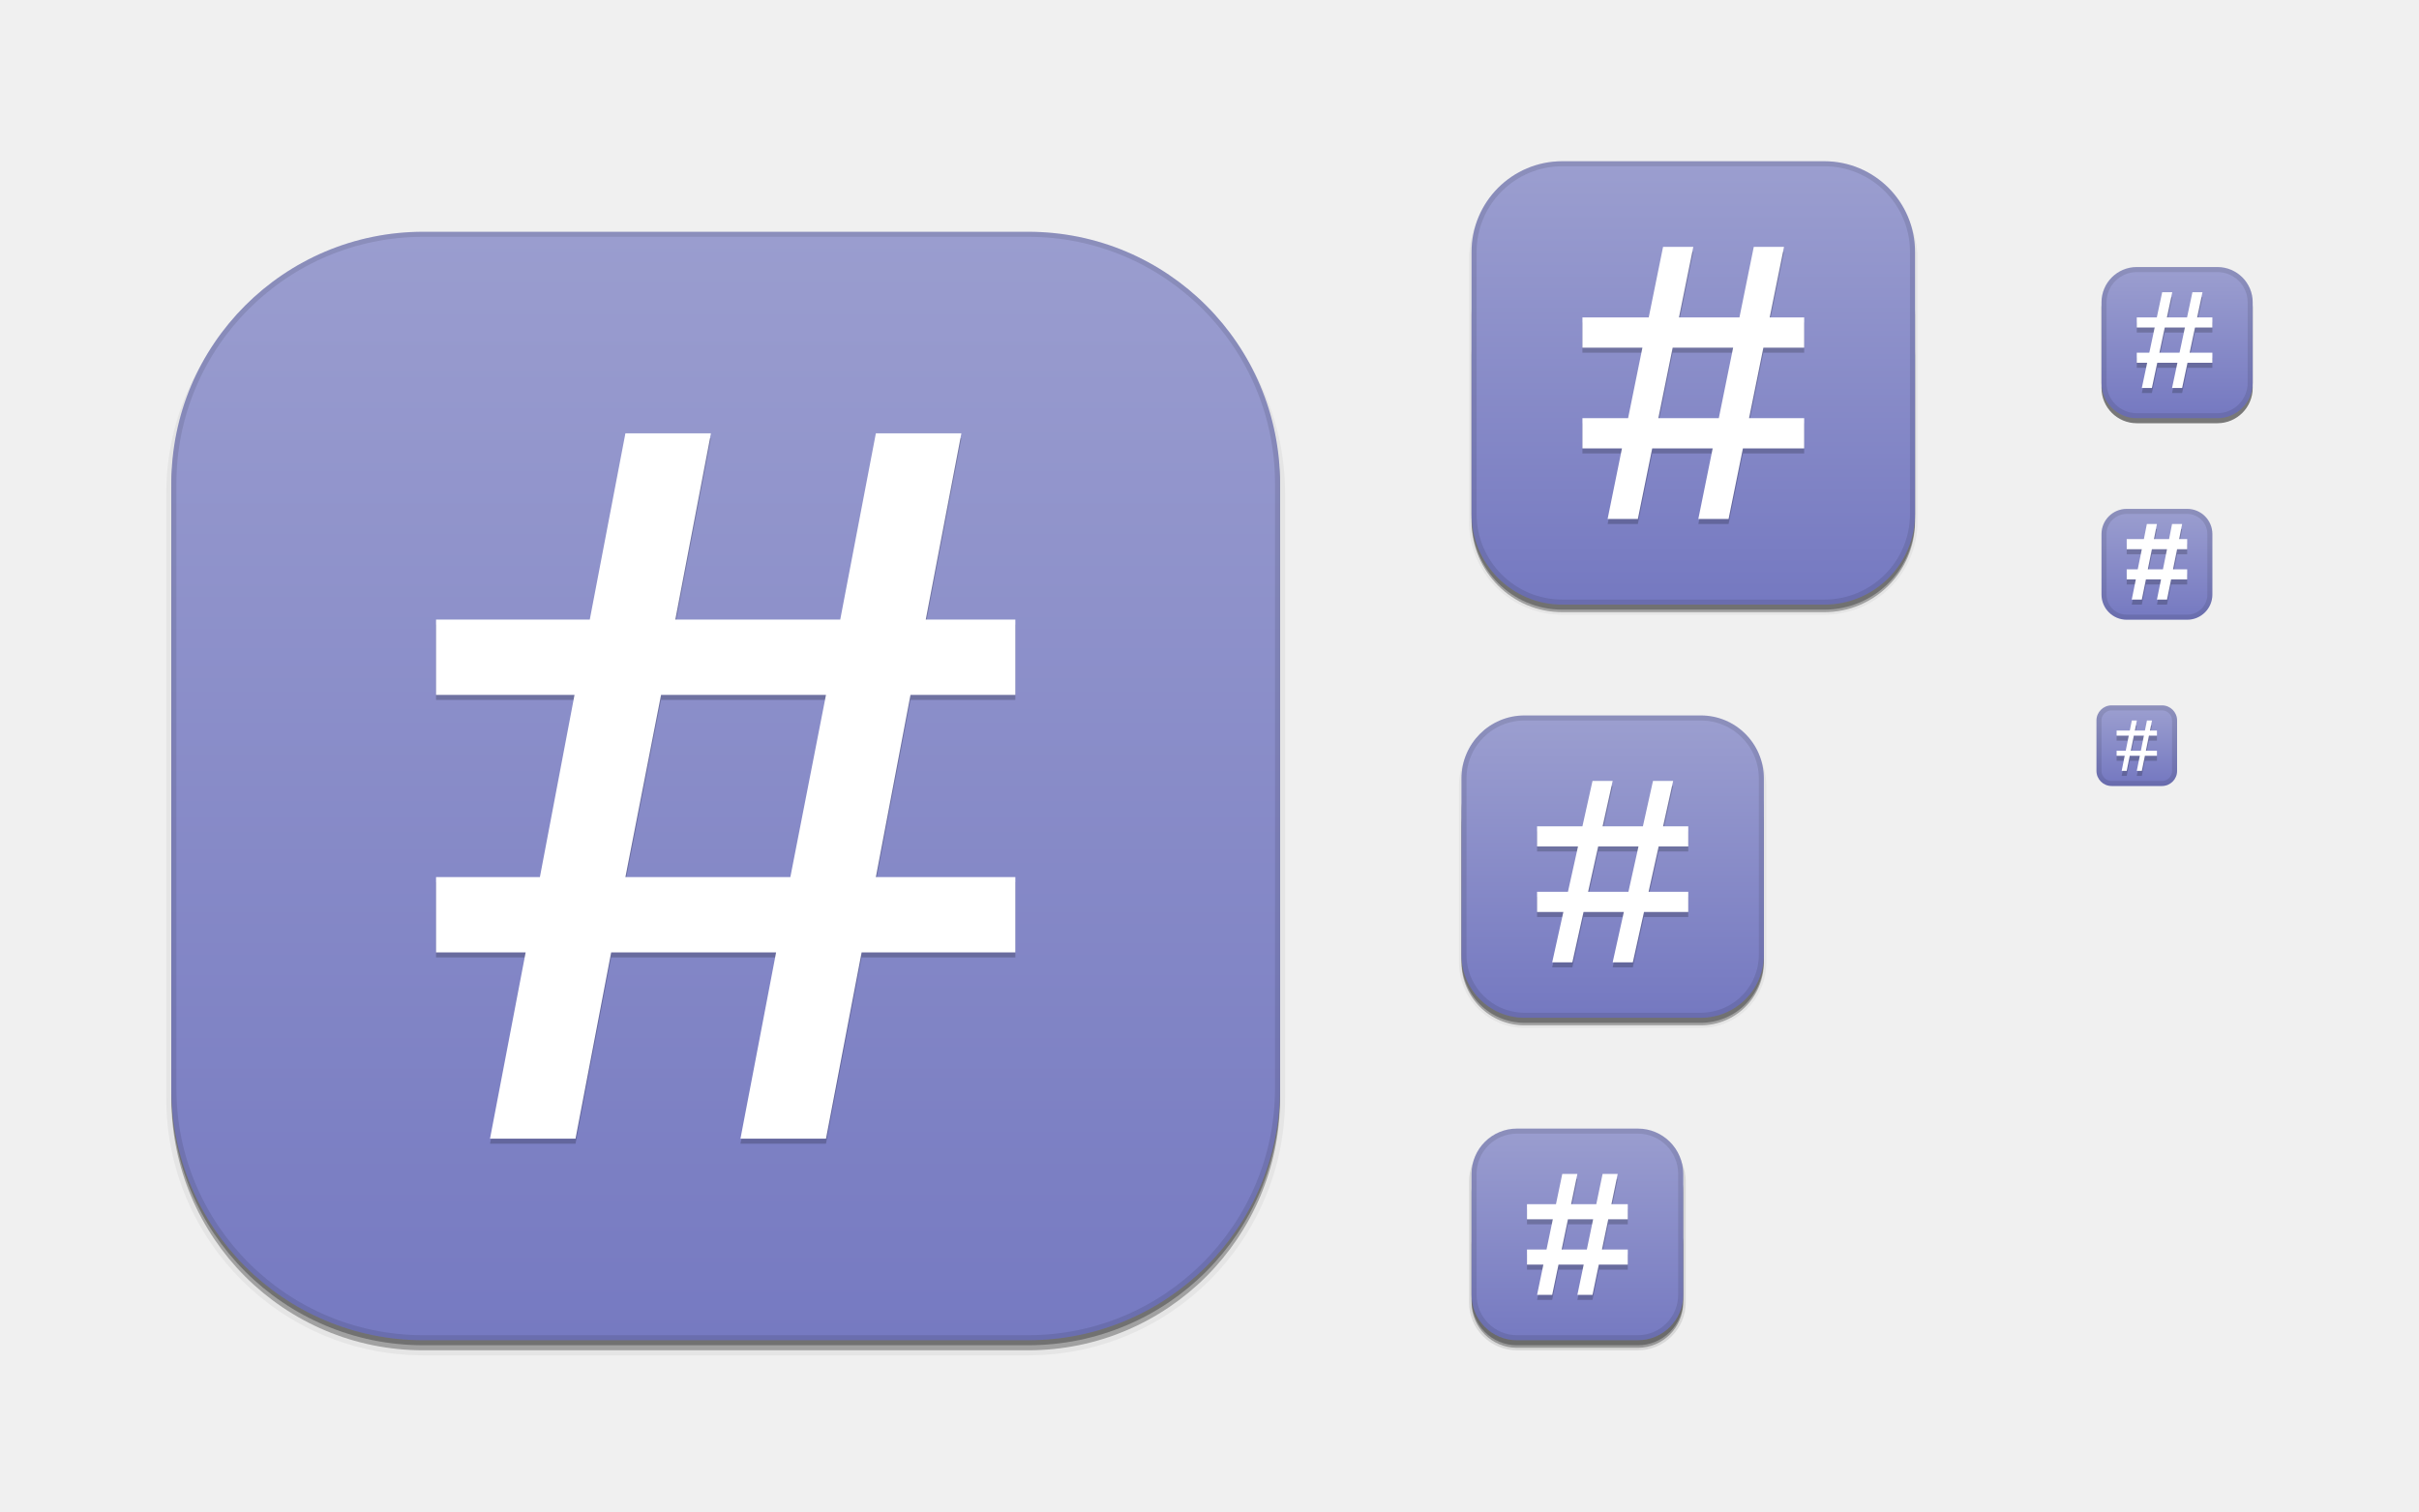
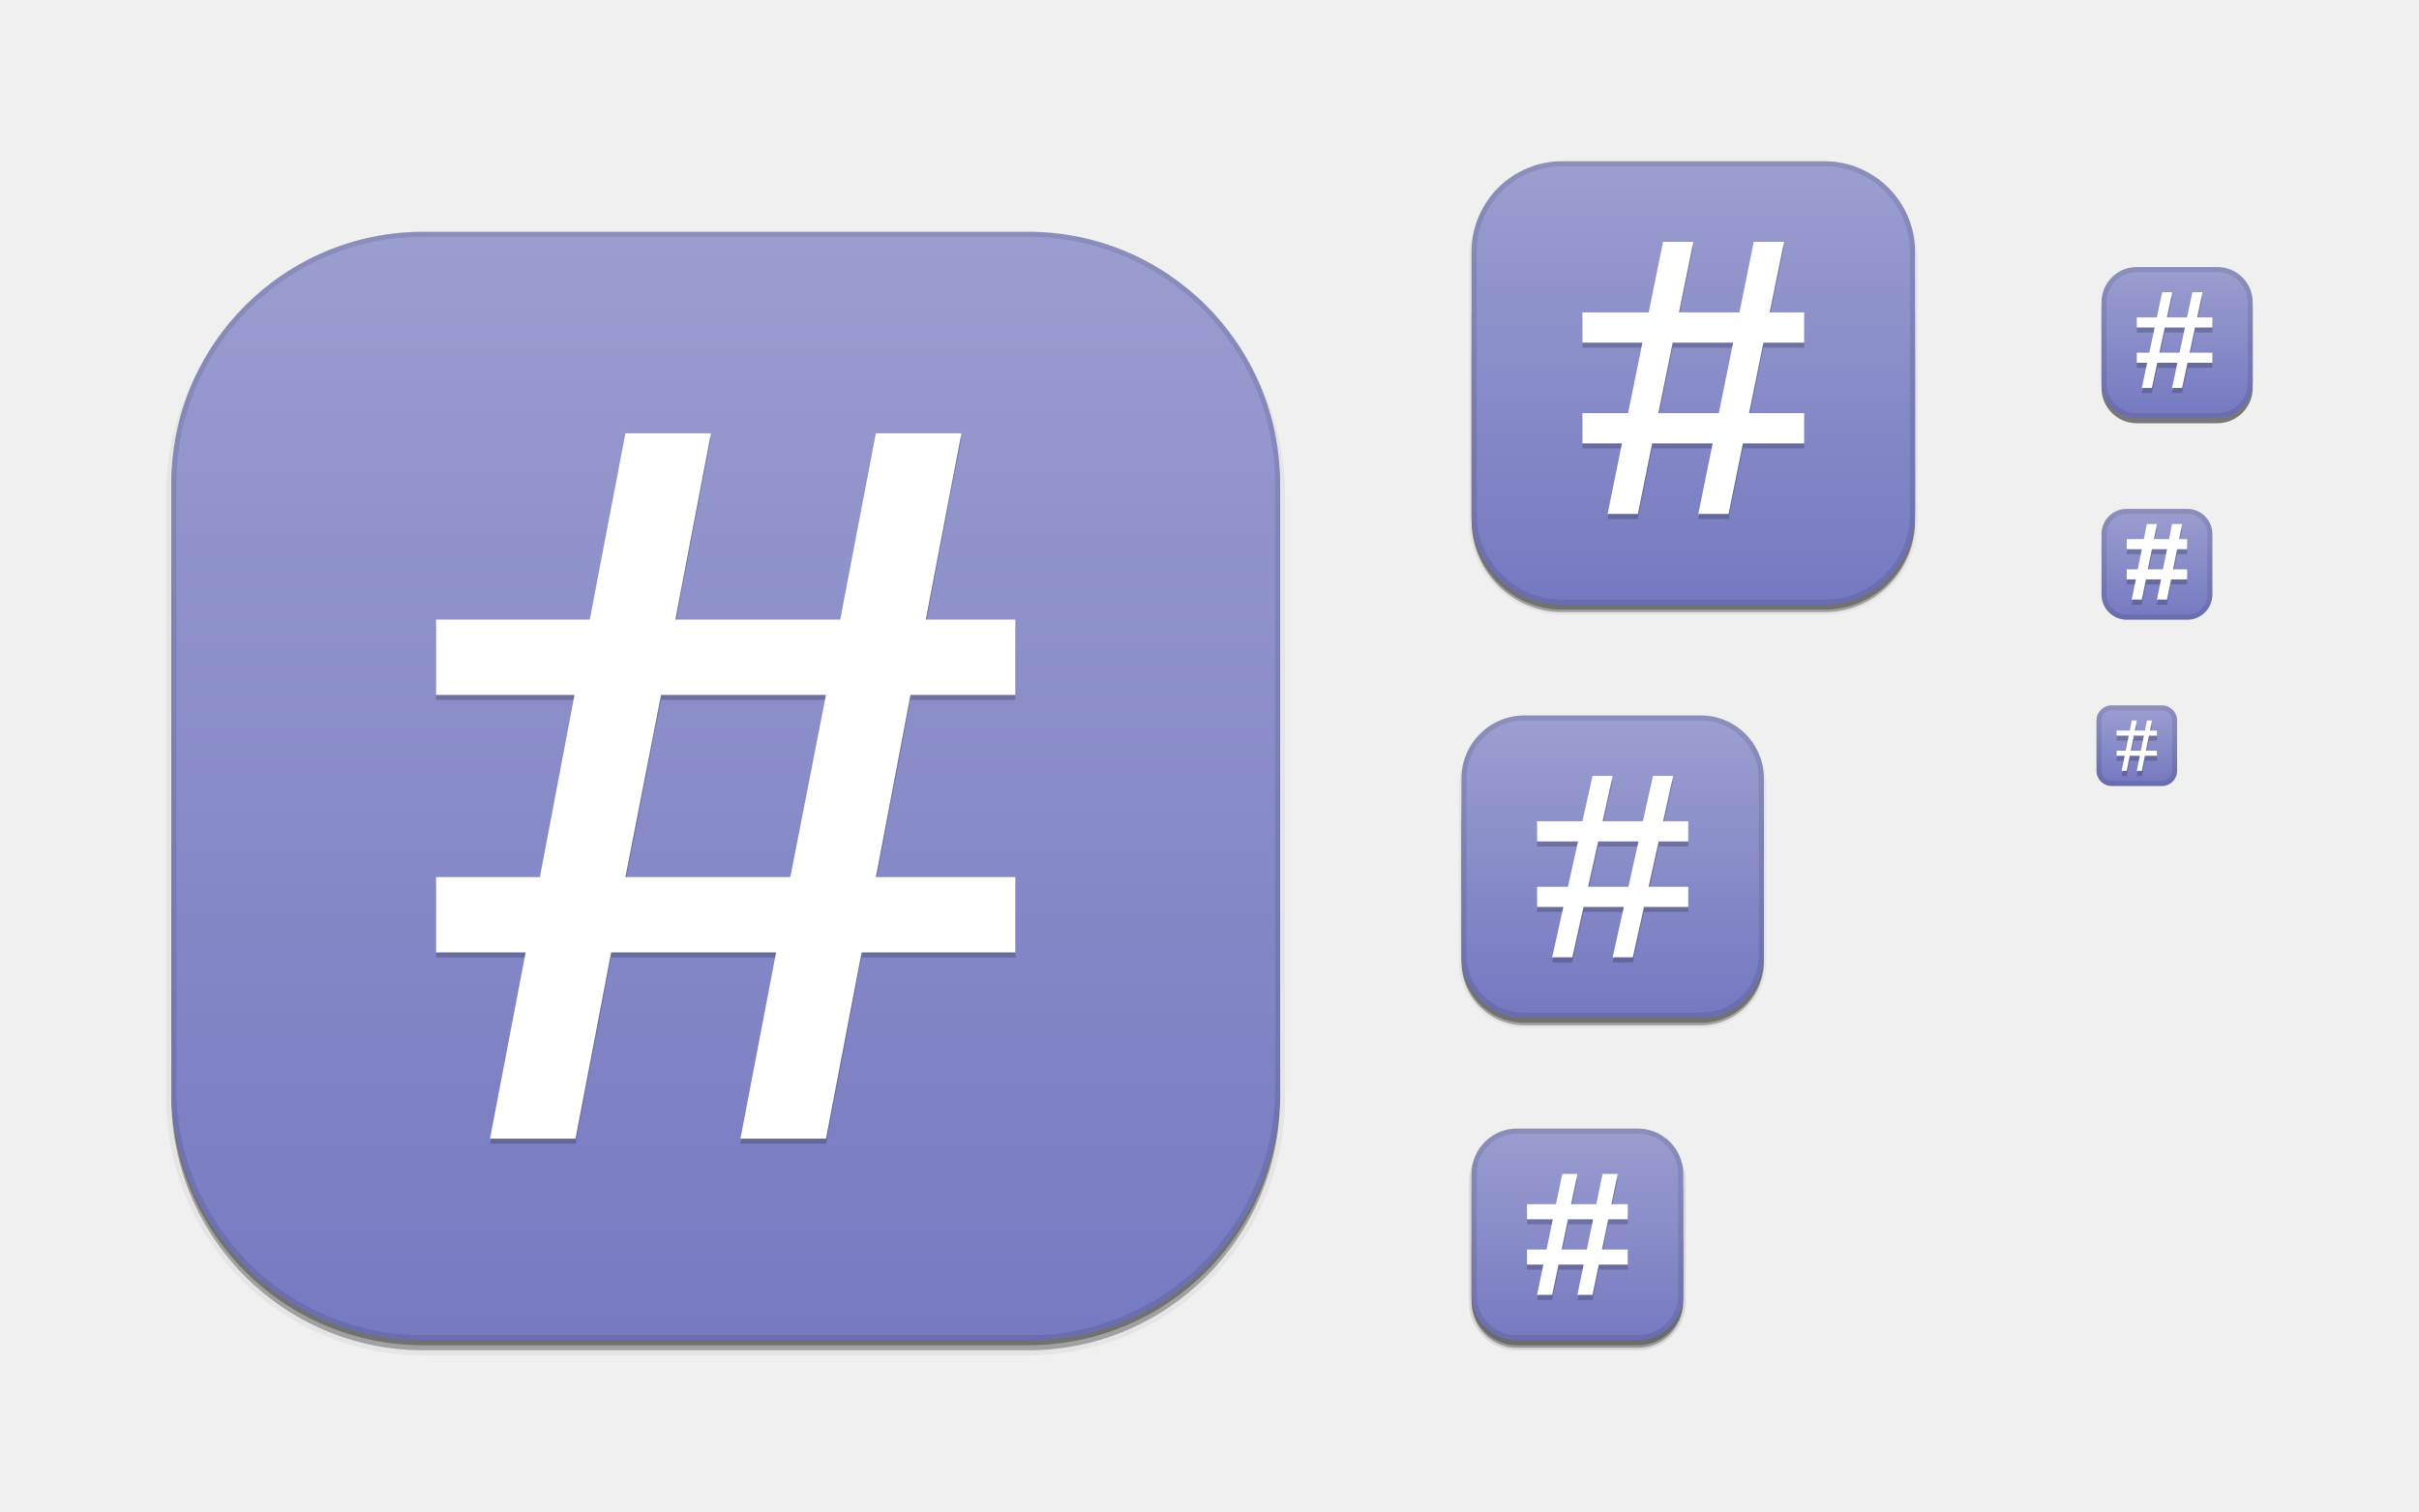
<svg xmlns="http://www.w3.org/2000/svg" xmlns:xlink="http://www.w3.org/1999/xlink" width="480" height="300" id="svg11300" version="1.0" style="display:inline;enable-background:new">
  <defs id="defs3">
    <linearGradient id="outerBackgroundGradient">
      <stop style="stop-color:#7377c0;stop-opacity:1;" offset="0" id="stop3864-8-6" />
      <stop style="stop-color:#9da0d0;stop-opacity:1;" offset="1" id="stop3866-9-1" />
    </linearGradient>
    <linearGradient xlink:href="#outerBackgroundGradient" id="linearGradient4097" gradientUnits="userSpaceOnUse" x1="264" y1="280" x2="264" y2="40" gradientTransform="matrix(0.06666667,0,0,0.06666667,414.4,137.3333)" />
    <linearGradient xlink:href="#outerBackgroundGradient" id="linearGradient4101" gradientUnits="userSpaceOnUse" gradientTransform="matrix(0.0875,0,0,0.0875,414.9,97.5)" x1="286.857" y1="302.857" x2="286.857" y2="28.571" />
    <linearGradient xlink:href="#outerBackgroundGradient" id="linearGradient4153" gradientUnits="userSpaceOnUse" gradientTransform="matrix(0.1193182,0,0,0.1193182,414.1364,48.22727)" x1="283.81" y1="299.81" x2="283.81" y2="31.619" />
    <linearGradient xlink:href="#outerBackgroundGradient" id="linearGradient4869" gradientUnits="userSpaceOnUse" gradientTransform="matrix(0.175,0,0,-0.175,287.8,-217)" x1="281.143" y1="297.143" x2="281.143" y2="22.857" />
    <clipPath clipPathUnits="userSpaceOnUse" id="clipPath4891">
      <rect ry="9" y="223" x="307" height="42" width="42" id="rect4893" style="color:#bebebe;fill:url(#linearGradient4895);fill-opacity:1;fill-rule:nonzero;stroke:none;stroke-width:0;marker:none;visibility:visible;display:inline;overflow:visible;enable-background:accumulate" transform="matrix(0,1,-1,0,0,0)" />
    </clipPath>
    <linearGradient xlink:href="#outerBackgroundGradient" id="linearGradient4895" gradientUnits="userSpaceOnUse" gradientTransform="matrix(0.175,0,0,0.175,302.8,216)" x1="144" y1="280" x2="144" y2="40" />
    <clipPath clipPathUnits="userSpaceOnUse" id="clipPath4044">
      <rect ry="4" y="85" x="433" height="22" width="22" id="rect4046" style="color:#bebebe;fill:url(#linearGradient4048);fill-opacity:1;fill-rule:nonzero;stroke:none;stroke-width:0;marker:none;visibility:visible;display:inline;overflow:visible;enable-background:accumulate" />
    </clipPath>
    <linearGradient xlink:href="#outerBackgroundGradient" id="linearGradient4048" gradientUnits="userSpaceOnUse" gradientTransform="matrix(0.0875,0,0,0.0875,430.9,81.5)" x1="149.714" y1="291.429" x2="149.714" y2="40" />
    <clipPath clipPathUnits="userSpaceOnUse" id="clipPath4089">
      <rect style="color:#bebebe;fill:url(#linearGradient4093);fill-opacity:1;fill-rule:nonzero;stroke:none;stroke-width:0;marker:none;visibility:visible;display:inline;overflow:visible;enable-background:accumulate" id="rect4091" width="30" height="30" x="433" y="37" ry="6" />
    </clipPath>
    <linearGradient xlink:href="#outerBackgroundGradient" id="linearGradient4093" gradientUnits="userSpaceOnUse" gradientTransform="matrix(0.1193182,0,0,0.1193182,430.1364,32.22727)" x1="149.714" y1="291.429" x2="149.714" y2="40" />
    <clipPath clipPathUnits="userSpaceOnUse" id="clipPath3855">
      <rect style="color:#bebebe;fill:url(#linearGradient3859);fill-opacity:1;fill-rule:nonzero;stroke:none;stroke-width:0;marker:none;visibility:visible;display:inline;overflow:visible;enable-background:accumulate" id="rect3857" width="16" height="16" x="304" y="212" ry="3" transform="matrix(0,1,-1,0,0,0)" />
    </clipPath>
    <linearGradient xlink:href="#outerBackgroundGradient" id="linearGradient3859" gradientUnits="userSpaceOnUse" gradientTransform="matrix(0.06666667,0,0,0.06666667,302.4,209.3333)" x1="144" y1="280" x2="144" y2="40" />
    <clipPath clipPathUnits="userSpaceOnUse" id="clipPath3862">
      <rect ry="50" y="46" x="34" height="220" width="220" id="rect3864" style="color:#bebebe;fill:url(#linearGradient3866);fill-opacity:1;fill-rule:nonzero;stroke:none;stroke-width:0;marker:none;visibility:visible;display:inline;overflow:visible;enable-background:accumulate" />
    </clipPath>
    <linearGradient xlink:href="#outerBackgroundGradient" id="linearGradient3866" gradientUnits="userSpaceOnUse" gradientTransform="translate(0,-4)" x1="144" y1="280" x2="144" y2="40" />
    <linearGradient xlink:href="#outerBackgroundGradient" id="linearGradient3876" gradientUnits="userSpaceOnUse" gradientTransform="translate(0,-4)" x1="272" y1="288" x2="272" y2="32" />
    <clipPath clipPathUnits="userSpaceOnUse" id="clipPath4187">
      <rect ry="12.5" y="142" x="290" height="60" width="60" id="rect4189" style="color:#bebebe;fill:url(#linearGradient4191);fill-opacity:1;fill-rule:nonzero;stroke:none;stroke-width:0;marker:none;visibility:visible;display:inline;overflow:visible;enable-background:accumulate" />
    </clipPath>
    <linearGradient xlink:href="#outerBackgroundGradient" id="linearGradient4191" gradientUnits="userSpaceOnUse" x1="352" y1="204" x2="352" y2="140" />
    <linearGradient xlink:href="#outerBackgroundGradient" id="linearGradient4197" gradientUnits="userSpaceOnUse" x1="384" y1="124" x2="384" y2="28" />
    <linearGradient xlink:href="#outerBackgroundGradient" id="linearGradient4199" gradientUnits="userSpaceOnUse" x1="352" y1="204" x2="352" y2="140" />
    <clipPath clipPathUnits="userSpaceOnUse" id="clipPath4346">
      <rect style="color:#bebebe;fill:url(#linearGradient4350);fill-opacity:1;fill-rule:nonzero;stroke:none;stroke-width:0;marker:none;visibility:visible;display:inline;overflow:visible;enable-background:accumulate" id="rect4348" width="88" height="88" x="292" y="32" ry="18" />
    </clipPath>
    <linearGradient xlink:href="#outerBackgroundGradient" id="linearGradient4350" gradientUnits="userSpaceOnUse" x1="384" y1="124" x2="384" y2="28" />
    <clipPath clipPathUnits="userSpaceOnUse" id="clipPath3871">
      <rect ry="5" y="101" x="417" height="22" width="22" id="rect3873" style="color:#bebebe;fill:url(#linearGradient3875);fill-opacity:1;fill-rule:nonzero;stroke:none;stroke-width:0;marker:none;visibility:visible;display:inline;overflow:visible;enable-background:accumulate" />
    </clipPath>
    <linearGradient xlink:href="#outerBackgroundGradient" id="linearGradient3875" gradientUnits="userSpaceOnUse" gradientTransform="matrix(0.0875,0,0,0.0875,414.9,97.5)" x1="286.857" y1="302.857" x2="286.857" y2="28.571" />
    <clipPath clipPathUnits="userSpaceOnUse" id="clipPath3881">
      <rect style="color:#bebebe;fill:url(#linearGradient3885);fill-opacity:1;fill-rule:nonzero;stroke:none;stroke-width:0;marker:none;visibility:visible;display:inline;overflow:visible;enable-background:accumulate" id="rect3883" width="30" height="30" x="417" y="53" ry="7" />
    </clipPath>
    <linearGradient xlink:href="#outerBackgroundGradient" id="linearGradient3885" gradientUnits="userSpaceOnUse" gradientTransform="matrix(0.1193182,0,0,0.1193182,414.1364,48.22727)" x1="283.81" y1="299.81" x2="283.81" y2="31.619" />
  </defs>
  <g style="display:inline" id="layer1">
    <g style="display:none" id="layer7">
      <text y="19.745" xml:space="preserve" x="15.007" style="font-size:18px;font-style:normal;font-variant:normal;font-weight:normal;font-stretch:normal;fill:#000000;fill-opacity:1;stroke:none;display:inline;enable-background:new;font-family:DejaVu Sans;-inkscape-font-specification:DejaVu Sans" id="context">
        <tspan style="font-style:normal;font-variant:normal;font-weight:normal;font-stretch:normal;font-family:DejaVu Sans;-inkscape-font-specification:DejaVu Sans" y="19.745" x="15.007" id="tspan3933">apps</tspan>
      </text>
      <text y="19.745" xml:space="preserve" x="122.488" style="font-size:18px;font-style:normal;font-variant:normal;font-weight:bold;font-stretch:normal;text-align:start;line-height:125%;writing-mode:lr-tb;text-anchor:start;fill:#000000;fill-opacity:1;stroke:none;display:inline;enable-background:new;font-family:DejaVu Sans;-inkscape-font-specification:DejaVu Sans Bold" id="icon-name">
        <tspan style="font-size:18px;font-style:normal;font-variant:normal;font-weight:bold;font-stretch:normal;font-family:DejaVu Sans;-inkscape-font-specification:DejaVu Sans Bold" y="19.745" x="122.488" id="tspan3937">smuxi</tspan>
      </text>
      <rect style="fill:#eeeeec;fill-opacity:1;fill-rule:nonzero;stroke:none;stroke-width:2;marker:none;visibility:visible;display:inline;overflow:visible;enable-background:accumulate" id="rect16x16" width="16" height="16" x="416" y="140" />
      <rect style="fill:#d4d4d4;fill-opacity:1;fill-rule:nonzero;stroke:none;stroke-width:2;marker:none;visibility:visible;display:inline;overflow:visible;enable-background:accumulate" id="rect24x24" width="24" height="24" x="416" y="100" />
      <rect style="fill:#eeeeec;fill-opacity:1;fill-rule:nonzero;stroke:none;stroke-width:2;marker:none;visibility:visible;display:inline;overflow:visible;enable-background:accumulate" id="rect32x32" width="32" height="32" x="416" y="52" />
      <rect y="101" x="417" height="22" width="22" id="rect22x22" style="fill:#eeeeec;fill-opacity:1;fill-rule:nonzero;stroke:none;stroke-width:2;marker:none;visibility:visible;display:inline;overflow:visible;enable-background:accumulate" />
      <rect y="221" x="289" height="48" width="48" id="rect48x48" style="fill:#eeeeec;fill-opacity:1;fill-rule:nonzero;stroke:none;stroke-width:2;marker:none;visibility:visible;display:inline;overflow:visible;enable-background:accumulate" />
      <rect style="fill:#eeeeec;fill-opacity:1;fill-rule:nonzero;stroke:none;stroke-width:2;marker:none;visibility:visible;display:inline;overflow:visible;enable-background:accumulate" id="rect256x256" width="256" height="256" x="16" y="28" />
      <rect style="fill:#eeeeec;fill-opacity:1;fill-rule:nonzero;stroke:none;stroke-width:2;marker:none;visibility:visible;display:inline;overflow:visible;enable-background:accumulate" id="rect64x64" width="64" height="64" x="288" y="140" />
      <rect style="fill:#eeeeec;fill-opacity:1;fill-rule:nonzero;stroke:none;stroke-width:2;marker:none;visibility:visible;display:inline;overflow:visible;enable-background:accumulate" id="rect96x96" width="96" height="96" x="288" y="28" />
    </g>
    <g id="layer4" style="display:inline">
      <rect style="opacity:0.1;color:#bebebe;fill:#000000;fill-opacity:1;stroke:#000000;stroke-width:1;stroke-miterlimit:4;stroke-opacity:1;stroke-dasharray:none;marker:none;visibility:visible;display:inline;overflow:visible;enable-background:accumulate" id="rect4156" width="42" height="42" x="-267.5" y="292" ry="9" transform="matrix(0,-1,1,0,0,0)" />
      <rect transform="matrix(0,-1,1,0,0,0)" ry="9" y="292" x="-267.5" height="42" width="40" id="rect4183" style="opacity:0.3;color:#bebebe;fill:#000000;fill-opacity:1;stroke:none;stroke-width:1;marker:none;visibility:visible;display:inline;overflow:visible;enable-background:accumulate" />
      <rect ry="9" y="238" x="292" height="29" width="42" id="rect4144" style="opacity:0.3;color:#bebebe;fill:#000000;fill-opacity:1;fill-rule:nonzero;stroke:none;stroke-width:0;marker:none;visibility:visible;display:inline;overflow:visible;enable-background:accumulate" />
      <rect style="opacity:0.05;color:#bebebe;fill:#000000;fill-opacity:1;fill-rule:nonzero;stroke:#000000;stroke-width:1;stroke-miterlimit:4;stroke-opacity:1;stroke-dasharray:none;marker:none;visibility:visible;display:inline;overflow:visible;enable-background:accumulate" id="rect4340" width="88" height="88" x="292" y="33.5" ry="18" />
      <rect ry="18" y="52.5" x="292" height="69" width="88" id="rect4338" style="opacity:0.3;color:#bebebe;fill:#000000;fill-opacity:1;fill-rule:nonzero;stroke:none;stroke-width:0;marker:none;visibility:visible;display:inline;overflow:visible;enable-background:accumulate" />
      <rect style="opacity:0.3;color:#bebebe;fill:#000000;fill-opacity:1;fill-rule:nonzero;stroke:none;stroke-width:0;marker:none;visibility:visible;display:inline;overflow:visible;enable-background:accumulate" id="rect4335" width="88" height="76.5" x="292" y="44.5" ry="18" />
      <rect style="opacity:0.05;color:#bebebe;fill:#000000;fill-opacity:1;fill-rule:nonzero;stroke:#000000;stroke-width:1;stroke-miterlimit:4;stroke-opacity:1;stroke-dasharray:none;marker:none;visibility:visible;display:inline;overflow:visible;enable-background:accumulate" id="rect4214" width="60" height="60" x="290" y="143.5" ry="12.5" />
      <rect ry="12.5" y="151.5" x="290" height="52" width="60" id="rect4206" style="opacity:0.3;color:#bebebe;fill:#000000;fill-opacity:1;fill-rule:nonzero;stroke:none;stroke-width:0;marker:none;visibility:visible;display:inline;overflow:visible;enable-background:accumulate" />
      <rect style="opacity:0.3;color:#bebebe;fill:#000000;fill-opacity:1;fill-rule:nonzero;stroke:none;stroke-width:0;marker:none;visibility:visible;display:inline;overflow:visible;enable-background:accumulate" id="rect4212" width="60" height="54.5" x="290" y="148.5" ry="12.5" />
      <rect style="opacity:0.5;color:#bebebe;fill:#000000;fill-opacity:1;fill-rule:nonzero;stroke:none;stroke-width:0;marker:none;visibility:visible;display:inline;overflow:visible;enable-background:accumulate" id="rect4058" width="30" height="30" x="417" y="54" ry="7" />
      <rect ry="50" y="48" x="34" height="220" width="220" id="rect3872" style="opacity:0.05;color:#bebebe;fill:#000000;fill-opacity:1;fill-rule:nonzero;stroke:#000000;stroke-width:2;stroke-miterlimit:4;stroke-opacity:1;stroke-dasharray:none;marker:none;visibility:visible;display:inline;overflow:visible;enable-background:accumulate" />
      <rect style="opacity:0.3;color:#bebebe;fill:#000000;fill-opacity:1;fill-rule:nonzero;stroke:none;stroke-width:0;marker:none;visibility:visible;display:inline;overflow:visible;enable-background:accumulate" id="rect3870" width="220" height="220" x="34" y="48" ry="50" />
      <rect ry="50" y="47" x="34" height="220" width="220" id="rect3868" style="opacity:0.3;color:#bebebe;fill:#000000;fill-opacity:1;fill-rule:nonzero;stroke:none;stroke-width:0;marker:none;visibility:visible;display:inline;overflow:visible;enable-background:accumulate" />
    </g>
    <g id="layer2" style="display:inline">
      <rect style="color:#bebebe;fill:url(#linearGradient3876);fill-opacity:1;fill-rule:nonzero;stroke:none;stroke-width:0;marker:none;visibility:visible;display:inline;overflow:visible;enable-background:accumulate" id="rect4040" width="220" height="220" x="34" y="46" ry="50" />
      <rect ry="3" y="140" x="416" height="16" width="16" id="rect4095" style="color:#bebebe;fill:url(#linearGradient4097);fill-opacity:1;fill-rule:nonzero;stroke:none;stroke-width:0;marker:none;visibility:visible;display:inline;overflow:visible;enable-background:accumulate" />
      <rect style="color:#bebebe;fill:url(#linearGradient4101);fill-opacity:1;fill-rule:nonzero;stroke:none;stroke-width:0;marker:none;visibility:visible;display:inline;overflow:visible;enable-background:accumulate" id="rect4099" width="22" height="22" x="417" y="101" ry="5" />
      <rect ry="7" y="53" x="417" height="30" width="30" id="rect4151" style="color:#bebebe;fill:url(#linearGradient4153);fill-opacity:1;fill-rule:nonzero;stroke:none;stroke-width:0;marker:none;visibility:visible;display:inline;overflow:visible;enable-background:accumulate" />
      <rect style="color:#bebebe;fill:url(#linearGradient4869);fill-opacity:1;fill-rule:nonzero;stroke:none;stroke-width:0;marker:none;visibility:visible;display:inline;overflow:visible;enable-background:accumulate" id="rect4783" width="42" height="42" x="292" y="-266" ry="9" transform="scale(1,-1)" />
      <rect ry="18" y="32" x="292" height="88" width="88" id="rect4511" style="color:#bebebe;fill:url(#linearGradient4197);fill-opacity:1;fill-rule:nonzero;stroke:none;stroke-width:0;marker:none;visibility:visible;display:inline;overflow:visible;enable-background:accumulate" />
      <rect style="color:#bebebe;fill:url(#linearGradient4199);fill-opacity:1;fill-rule:nonzero;stroke:none;stroke-width:0;marker:none;visibility:visible;display:inline;overflow:visible;enable-background:accumulate" id="rect4515" width="60" height="60" x="290" y="142" ry="12.5" />
      <rect ry="5" y="101" x="417" height="22" width="22" id="rect3866" style="color:#bebebe;fill:none;fill-opacity:1;fill-rule:nonzero;stroke:#000000;stroke-width:2;marker:none;visibility:visible;display:inline;overflow:visible;enable-background:accumulate;stroke-opacity:1;stroke-miterlimit:4;stroke-dasharray:none;opacity:0.1" clip-path="url(#clipPath3871)" />
      <rect style="color:#bebebe;fill:none;fill-opacity:1;fill-rule:nonzero;stroke:#000000;stroke-width:2;marker:none;visibility:visible;display:inline;overflow:visible;enable-background:accumulate;stroke-opacity:1;stroke-miterlimit:4;stroke-dasharray:none;opacity:0.1" id="rect3877" width="30" height="30" x="417" y="53" ry="7" clip-path="url(#clipPath3881)" />
    </g>
    <g id="layer6" style="display:inline">
      <g id="g3087" style="font-size:20px;font-style:normal;font-variant:normal;font-weight:normal;font-stretch:normal;line-height:125%;letter-spacing:0px;word-spacing:0px;opacity:0.2;fill:#000000;fill-opacity:1;stroke:none;display:inline;enable-background:new;font-family:Ubuntu;-inkscape-font-specification:Ubuntu" transform="matrix(1.122335,0,0,1.122335,-5.900399,-53.94168)">
        <path id="path3089" style="font-size:180px;fill:#000000;fill-opacity:1" d="m 124.651,158.519 29.16,0 6.3,-32.94 15.12,0 -6.3,32.94 15.84,0 0,13.32 -18.54,0 -6.12,32.22 24.66,0 0,13.32 -27.18,0 -6.3,32.94 -15.12,0 6.3,-32.94 -29.16,0 -6.3,32.94 -15.12,0 6.3,-32.94 -15.84,0 0,-13.32 18.36,0 6.12,-32.22 -24.48,0 0,-13.32 27.18,0 6.3,-32.94 15.12,0 -6.3,32.94 m -8.82,45.54 29.16,0 6.3,-32.22 -29.16,0 -6.3,32.22" />
      </g>
      <g transform="translate(-16,17)" style="opacity:0.2;fill:#000000;fill-opacity:1;display:inline;enable-background:new" id="g3091">
        <path id="path3093" d="m 440,51 15,0 0,2 -15,0 z" style="color:#bebebe;fill:#000000;fill-opacity:1;stroke:none;stroke-width:3;marker:none;visibility:visible;display:inline;overflow:visible;enable-background:accumulate" transform="translate(0,-4)" />
        <path id="path3095" d="m 440,54 15,0 0,2 -15,0 z" style="color:#bebebe;fill:#000000;fill-opacity:1;stroke:none;stroke-width:3;marker:none;visibility:visible;display:inline;overflow:visible;enable-background:accumulate" />
        <path id="path3097" d="m 42.938,-455.966 19.424,0 0,2 -19.424,0 z" style="color:#bebebe;fill:#000000;fill-opacity:1;stroke:none;stroke-width:3;marker:none;visibility:visible;display:inline;overflow:visible;enable-background:accumulate" transform="matrix(-0.2079109,0.9781478,-1,0,0,0)" />
        <path id="path3099" d="m 42.938,-461.966 19.424,0 0,2 -19.424,0 z" style="color:#bebebe;fill:#000000;fill-opacity:1;stroke:none;stroke-width:3;marker:none;visibility:visible;display:inline;overflow:visible;enable-background:accumulate" transform="matrix(-0.2079109,0.9781478,-1,0,0,0)" />
      </g>
      <g transform="translate(0.49999,0.5)" id="g3101" style="opacity:0.2;fill:#000000;fill-opacity:1">
        <path style="color:#bebebe;fill:#000000;fill-opacity:1;stroke:none;stroke-width:3;marker:none;visibility:visible;display:inline;overflow:visible;enable-background:accumulate" d="m 419.5,145.5 8,0 0,1 -8,0 z" id="path3103" />
        <path style="color:#bebebe;fill:#000000;fill-opacity:1;stroke:none;stroke-width:3;marker:none;visibility:visible;display:inline;overflow:visible;enable-background:accumulate" d="m 419.5,149.5 8,0 0,1 -8,0 z" id="path3105" />
        <path style="color:#bebebe;fill:#000000;fill-opacity:1;stroke:none;stroke-width:3;marker:none;visibility:visible;display:inline;overflow:visible;enable-background:accumulate" d="m 423.519,143.5 -2.019,10 -1,0 2.019,-10 z" id="path3107" />
        <path style="color:#bebebe;fill:#000000;fill-opacity:1;stroke:none;stroke-width:3;marker:none;visibility:visible;display:inline;overflow:visible;enable-background:accumulate" d="m 426.519,143.5 -2.019,10 -1,0 2.019,-10 z" id="path3109" />
      </g>
      <path id="path3111" d="m 310,234 -1.25,6 -5.75,0 0,3 5.125,0 -1.25,6 -3.875,0 0,3 3.25,0 -1.25,6 3,0 1.25,-6 5,0 -1.25,6 3,0 1.25,-6 5.75,0 0,-3 -5.125,0 1.25,-6 3.875,0 0,-3 -3.25,0 1.25,-6 -3,0 -1.25,6 -5,0 1.25,-6 -3,0 z m 1.125,9 5,0 -1.25,6 -5,0 1.25,-6 z" style="opacity:0.2;color:#bebebe;fill:#000000;fill-opacity:1;fill-rule:nonzero;stroke:none;stroke-width:3;marker:none;visibility:visible;display:inline;overflow:visible;enable-background:accumulate" />
-       <path id="path3113" d="m 316,156 -2,9 -9,0 0,4 8.125,0 -2,9 -6.125,0 0,4 5.219,0 -2.219,10 4,0 2.219,-10 8,0 -2.219,10 4,0 2.219,-10 8.781,0 0,-4 -7.875,0 2,-9 5.875,0 0,-4 -5,0 2,-9 -4,0 -2,9 -8,0 2,-9 -4,0 z m 1.125,13 8,0 -2,9 -8,0 2,-9 z" style="opacity:0.2;color:#bebebe;fill:#000000;fill-opacity:1;fill-rule:nonzero;stroke:none;stroke-width:2;marker:none;visibility:visible;display:inline;overflow:visible;enable-background:accumulate" />
-       <path id="path3115" d="M 330,50 327.156,64 314,64 l 0,6 11.906,0 -2.844,14 -9.062,0 0,6 7.844,0 -2.844,14 6,0 2.844,-14 12,0 -2.844,14 6,0 2.844,-14 12.156,0 0,-6 -10.938,0 2.844,-14 8.094,0 0,-6 -6.844,0 L 354,50 l -6,0 -2.844,14 -12,0 L 336,50 l -6,0 z m 1.906,20 12,0 -2.844,14 -12,0 2.844,-14 z" style="opacity:0.2;color:#bebebe;fill:#000000;fill-opacity:1;fill-rule:nonzero;stroke:none;stroke-width:2;marker:none;visibility:visible;display:inline;overflow:visible;enable-background:accumulate" />
+       <path id="path3113" d="m 316,155 -2,9 -9,0 0,4 8.125,0 -2,9 -6.125,0 0,4 5.219,0 -2.219,10 4,0 2.219,-10 8,0 -2.219,10 4,0 2.219,-10 8.781,0 0,-4 -7.875,0 2,-9 5.875,0 0,-4 -5,0 2,-9 -4,0 -2,9 -8,0 2,-9 -4,0 z m 1.125,13 8,0 -2,9 -8,0 2,-9 z" style="opacity:0.2;color:#bebebe;fill:#000000;fill-opacity:1;fill-rule:nonzero;stroke:none;stroke-width:2;marker:none;visibility:visible;display:inline;overflow:visible;enable-background:accumulate" />
+       <path id="path3115" d="M 330,49 327.156,63 314,63 l 0,6 11.906,0 -2.844,14 -9.062,0 0,6 7.844,0 -2.844,14 6,0 2.844,-14 12,0 -2.844,14 6,0 2.844,-14 12.156,0 0,-6 -10.938,0 2.844,-14 8.094,0 0,-6 -6.844,0 L 354,49 l -6,0 -2.844,14 -12,0 L 336,49 l -6,0 z m 1.906,20 12,0 -2.844,14 -12,0 2.844,-14 z" style="opacity:0.2;color:#bebebe;fill:#000000;fill-opacity:1;fill-rule:nonzero;stroke:none;stroke-width:2;marker:none;visibility:visible;display:inline;overflow:visible;enable-background:accumulate" />
      <path id="path3117" d="m 426,105 -0.594,3 -3.406,0 0,2 3,0 -0.812,4 -2.188,0 0,2 1.812,0 -0.812,4 2,0 0.812,-4 3,0 -0.812,4 2,0 0.812,-4 3.188,0 0,-2 -2.812,0 0.812,-4 2,0 0,-2 -1.594,0 0.594,-3 -2,0 -0.594,3 -3,0 0.594,-3 -2,0 z m 1,5 3,0 -0.812,4 -3,0 0.812,-4 z" style="opacity:0.2;color:#bebebe;fill:#000000;fill-opacity:1;stroke:none;stroke-width:3;marker:none;visibility:visible;display:inline;overflow:visible;enable-background:accumulate" />
      <g transform="matrix(1.122335,0,0,1.122335,-5.900399,-54.94168)" style="font-size:20px;font-style:normal;font-variant:normal;font-weight:normal;font-stretch:normal;line-height:125%;letter-spacing:0px;word-spacing:0px;fill:#ffffff;fill-opacity:1;stroke:none;display:inline;enable-background:new;font-family:Ubuntu;-inkscape-font-specification:Ubuntu" id="flowRoot4080">
        <path d="m 124.651,158.519 29.16,0 6.3,-32.94 15.12,0 -6.3,32.94 15.84,0 0,13.32 -18.54,0 -6.12,32.22 24.66,0 0,13.32 -27.18,0 -6.3,32.94 -15.12,0 6.3,-32.94 -29.16,0 -6.3,32.94 -15.12,0 6.3,-32.94 -15.84,0 0,-13.32 18.36,0 6.12,-32.22 -24.48,0 0,-13.32 27.18,0 6.3,-32.94 15.12,0 -6.3,32.94 m -8.82,45.54 29.16,0 6.3,-32.22 -29.16,0 -6.3,32.22" style="font-size:180px;fill:#ffffff;fill-opacity:1" id="path3295" />
      </g>
      <g id="g4063" style="fill:#ffffff;fill-opacity:1;display:inline;enable-background:new" transform="translate(-16,16)">
        <path transform="translate(0,-4)" style="color:#bebebe;fill:#ffffff;stroke:none;stroke-width:3;marker:none;visibility:visible;display:inline;overflow:visible;enable-background:accumulate" d="m 440,51 15,0 0,2 -15,0 z" id="rect3282" />
        <path style="color:#bebebe;fill:#ffffff;stroke:none;stroke-width:3;marker:none;visibility:visible;display:inline;overflow:visible;enable-background:accumulate" d="m 440,54 15,0 0,2 -15,0 z" id="rect4052" />
        <path transform="matrix(-0.2079109,0.9781478,-1,0,0,0)" style="color:#bebebe;fill:#ffffff;stroke:none;stroke-width:3;marker:none;visibility:visible;display:inline;overflow:visible;enable-background:accumulate" d="m 42.938,-455.966 19.424,0 0,2 -19.424,0 z" id="rect4054" />
        <path transform="matrix(-0.2079109,0.9781478,-1,0,0,0)" style="color:#bebebe;fill:#ffffff;stroke:none;stroke-width:3;marker:none;visibility:visible;display:inline;overflow:visible;enable-background:accumulate" d="m 42.938,-461.966 19.424,0 0,2 -19.424,0 z" id="rect4058-6" />
      </g>
      <g id="g3157" transform="translate(0.49999,-0.5)">
        <path id="rect4071" d="m 419.5,145.5 8,0 0,1 -8,0 z" style="color:#bebebe;fill:#ffffff;fill-opacity:1;stroke:none;stroke-width:3;marker:none;visibility:visible;display:inline;overflow:visible;enable-background:accumulate" />
        <path id="rect4073" d="m 419.5,149.5 8,0 0,1 -8,0 z" style="color:#bebebe;fill:#ffffff;fill-opacity:1;stroke:none;stroke-width:3;marker:none;visibility:visible;display:inline;overflow:visible;enable-background:accumulate" />
        <path id="rect4075" d="m 423.519,143.5 -2.019,10 -1,0 2.019,-10 z" style="color:#bebebe;fill:#ffffff;fill-opacity:1;stroke:none;stroke-width:3;marker:none;visibility:visible;display:inline;overflow:visible;enable-background:accumulate" />
        <path id="rect4077" d="m 426.519,143.5 -2.019,10 -1,0 2.019,-10 z" style="color:#bebebe;fill:#ffffff;fill-opacity:1;stroke:none;stroke-width:3;marker:none;visibility:visible;display:inline;overflow:visible;enable-background:accumulate" />
      </g>
      <path style="color:#bebebe;fill:#ffffff;fill-opacity:1;fill-rule:nonzero;stroke:none;stroke-width:3;marker:none;visibility:visible;display:inline;overflow:visible;enable-background:accumulate" d="m 310,233 -1.25,6 -5.75,0 0,3 5.125,0 -1.25,6 -3.875,0 0,3 3.25,0 -1.25,6 3,0 1.25,-6 5,0 -1.25,6 3,0 1.25,-6 5.75,0 0,-3 -5.125,0 1.25,-6 3.875,0 0,-3 -3.25,0 1.25,-6 -3,0 -1.25,6 -5,0 1.25,-6 -3,0 z m 1.125,9 5,0 -1.25,6 -5,0 1.25,-6 z" id="rect4129" />
-       <path style="color:#bebebe;fill:#ffffff;fill-opacity:1;fill-rule:nonzero;stroke:none;stroke-width:2;marker:none;visibility:visible;display:inline;overflow:visible;enable-background:accumulate" d="m 316,155 -2,9 -9,0 0,4 8.125,0 -2,9 -6.125,0 0,4 5.219,0 -2.219,10 4,0 2.219,-10 8,0 -2.219,10 4,0 2.219,-10 8.781,0 0,-4 -7.875,0 2,-9 5.875,0 0,-4 -5,0 2,-9 -4,0 -2,9 -8,0 2,-9 -4,0 z m 1.125,13 8,0 -2,9 -8,0 2,-9 z" id="rect3290" />
-       <path style="color:#bebebe;fill:#ffffff;fill-opacity:1;fill-rule:nonzero;stroke:none;stroke-width:2;marker:none;visibility:visible;display:inline;overflow:visible;enable-background:accumulate" d="M 330,49 327.156,63 314,63 l 0,6 11.906,0 -2.844,14 -9.062,0 0,6 7.844,0 -2.844,14 6,0 2.844,-14 12,0 -2.844,14 6,0 2.844,-14 12.156,0 0,-6 -10.938,0 2.844,-14 8.094,0 0,-6 -6.844,0 L 354,49 l -6,0 -2.844,14 -12,0 L 336,49 l -6,0 z m 1.906,20 12,0 -2.844,14 -12,0 2.844,-14 z" id="rect4066" />
+       <path style="color:#bebebe;fill:#ffffff;fill-opacity:1;fill-rule:nonzero;stroke:none;stroke-width:2;marker:none;visibility:visible;display:inline;overflow:visible;enable-background:accumulate" d="m 316,154 -2,9 -9,0 0,4 8.125,0 -2,9 -6.125,0 0,4 5.219,0 -2.219,10 4,0 2.219,-10 8,0 -2.219,10 4,0 2.219,-10 8.781,0 0,-4 -7.875,0 2,-9 5.875,0 0,-4 -5,0 2,-9 -4,0 -2,9 -8,0 2,-9 -4,0 z m 1.125,13 8,0 -2,9 -8,0 2,-9 z" id="rect3290" />
+       <path style="color:#bebebe;fill:#ffffff;fill-opacity:1;fill-rule:nonzero;stroke:none;stroke-width:2;marker:none;visibility:visible;display:inline;overflow:visible;enable-background:accumulate" d="M 330,48 327.156,62 314,62 l 0,6 11.906,0 -2.844,14 -9.062,0 0,6 7.844,0 -2.844,14 6,0 2.844,-14 12,0 -2.844,14 6,0 2.844,-14 12.156,0 0,-6 -10.938,0 2.844,-14 8.094,0 0,-6 -6.844,0 L 354,48 l -6,0 -2.844,14 -12,0 L 336,48 l -6,0 z m 1.906,20 12,0 -2.844,14 -12,0 2.844,-14 z" id="rect4066" />
      <path style="color:#bebebe;fill:#ffffff;fill-opacity:1;stroke:none;stroke-width:3;marker:none;visibility:visible;display:inline;overflow:visible;enable-background:accumulate" d="M 426 104 L 425.406 107 L 422 107 L 422 109 L 425 109 L 424.188 113 L 422 113 L 422 115 L 423.812 115 L 423 119 L 425 119 L 425.812 115 L 428.812 115 L 428 119 L 430 119 L 430.812 115 L 434 115 L 434 113 L 431.188 113 L 432 109 L 434 109 L 434 107 L 432.406 107 L 433 104 L 431 104 L 430.406 107 L 427.406 107 L 428 104 L 426 104 z M 427 109 L 430 109 L 429.188 113 L 426.188 113 L 427 109 z " id="path3175" />
    </g>
    <g id="layer5" style="display:inline">
      <rect ry="9" y="307" x="-265" height="42" width="42" id="rect4884" style="opacity:0.1;color:#bebebe;fill:none;stroke:#000000;stroke-width:2;stroke-miterlimit:4;stroke-opacity:1;stroke-dasharray:none;marker:none;visibility:visible;display:inline;overflow:visible;enable-background:accumulate" transform="matrix(0,1,1,0,-15,489)" clip-path="url(#clipPath4891)" />
      <rect style="opacity:0.1;color:#bebebe;fill:none;stroke:#000000;stroke-width:2;stroke-miterlimit:4;stroke-opacity:1;stroke-dasharray:none;marker:none;visibility:visible;display:inline;overflow:visible;enable-background:accumulate" id="rect5311" width="16" height="16" x="-228" y="304" ry="3" clip-path="url(#clipPath3855)" transform="matrix(0,-1,1,0,112,-72)" />
      <rect ry="50" y="46" x="34" height="220" width="220" id="rect3858" style="opacity:0.1;color:#bebebe;fill:none;stroke:#000000;stroke-width:2;stroke-miterlimit:4;stroke-opacity:1;stroke-dasharray:none;marker:none;visibility:visible;display:inline;overflow:visible;enable-background:accumulate" clip-path="url(#clipPath3862)" />
      <rect ry="12.5" y="142" x="290" height="60" width="60" id="rect4175" style="opacity:0.1;color:#bebebe;fill:none;stroke:#000000;stroke-width:2;stroke-miterlimit:4;stroke-opacity:1;stroke-dasharray:none;marker:none;visibility:visible;display:inline;overflow:visible;enable-background:accumulate" clip-path="url(#clipPath4187)" />
      <rect style="opacity:0.1;color:#bebebe;fill:none;stroke:#000000;stroke-width:2;stroke-miterlimit:4;stroke-opacity:1;stroke-dasharray:none;marker:none;visibility:visible;display:inline;overflow:visible;enable-background:accumulate" id="rect4342" width="88" height="88" x="292" y="32" ry="18" clip-path="url(#clipPath4346)" />
    </g>
  </g>
</svg>
